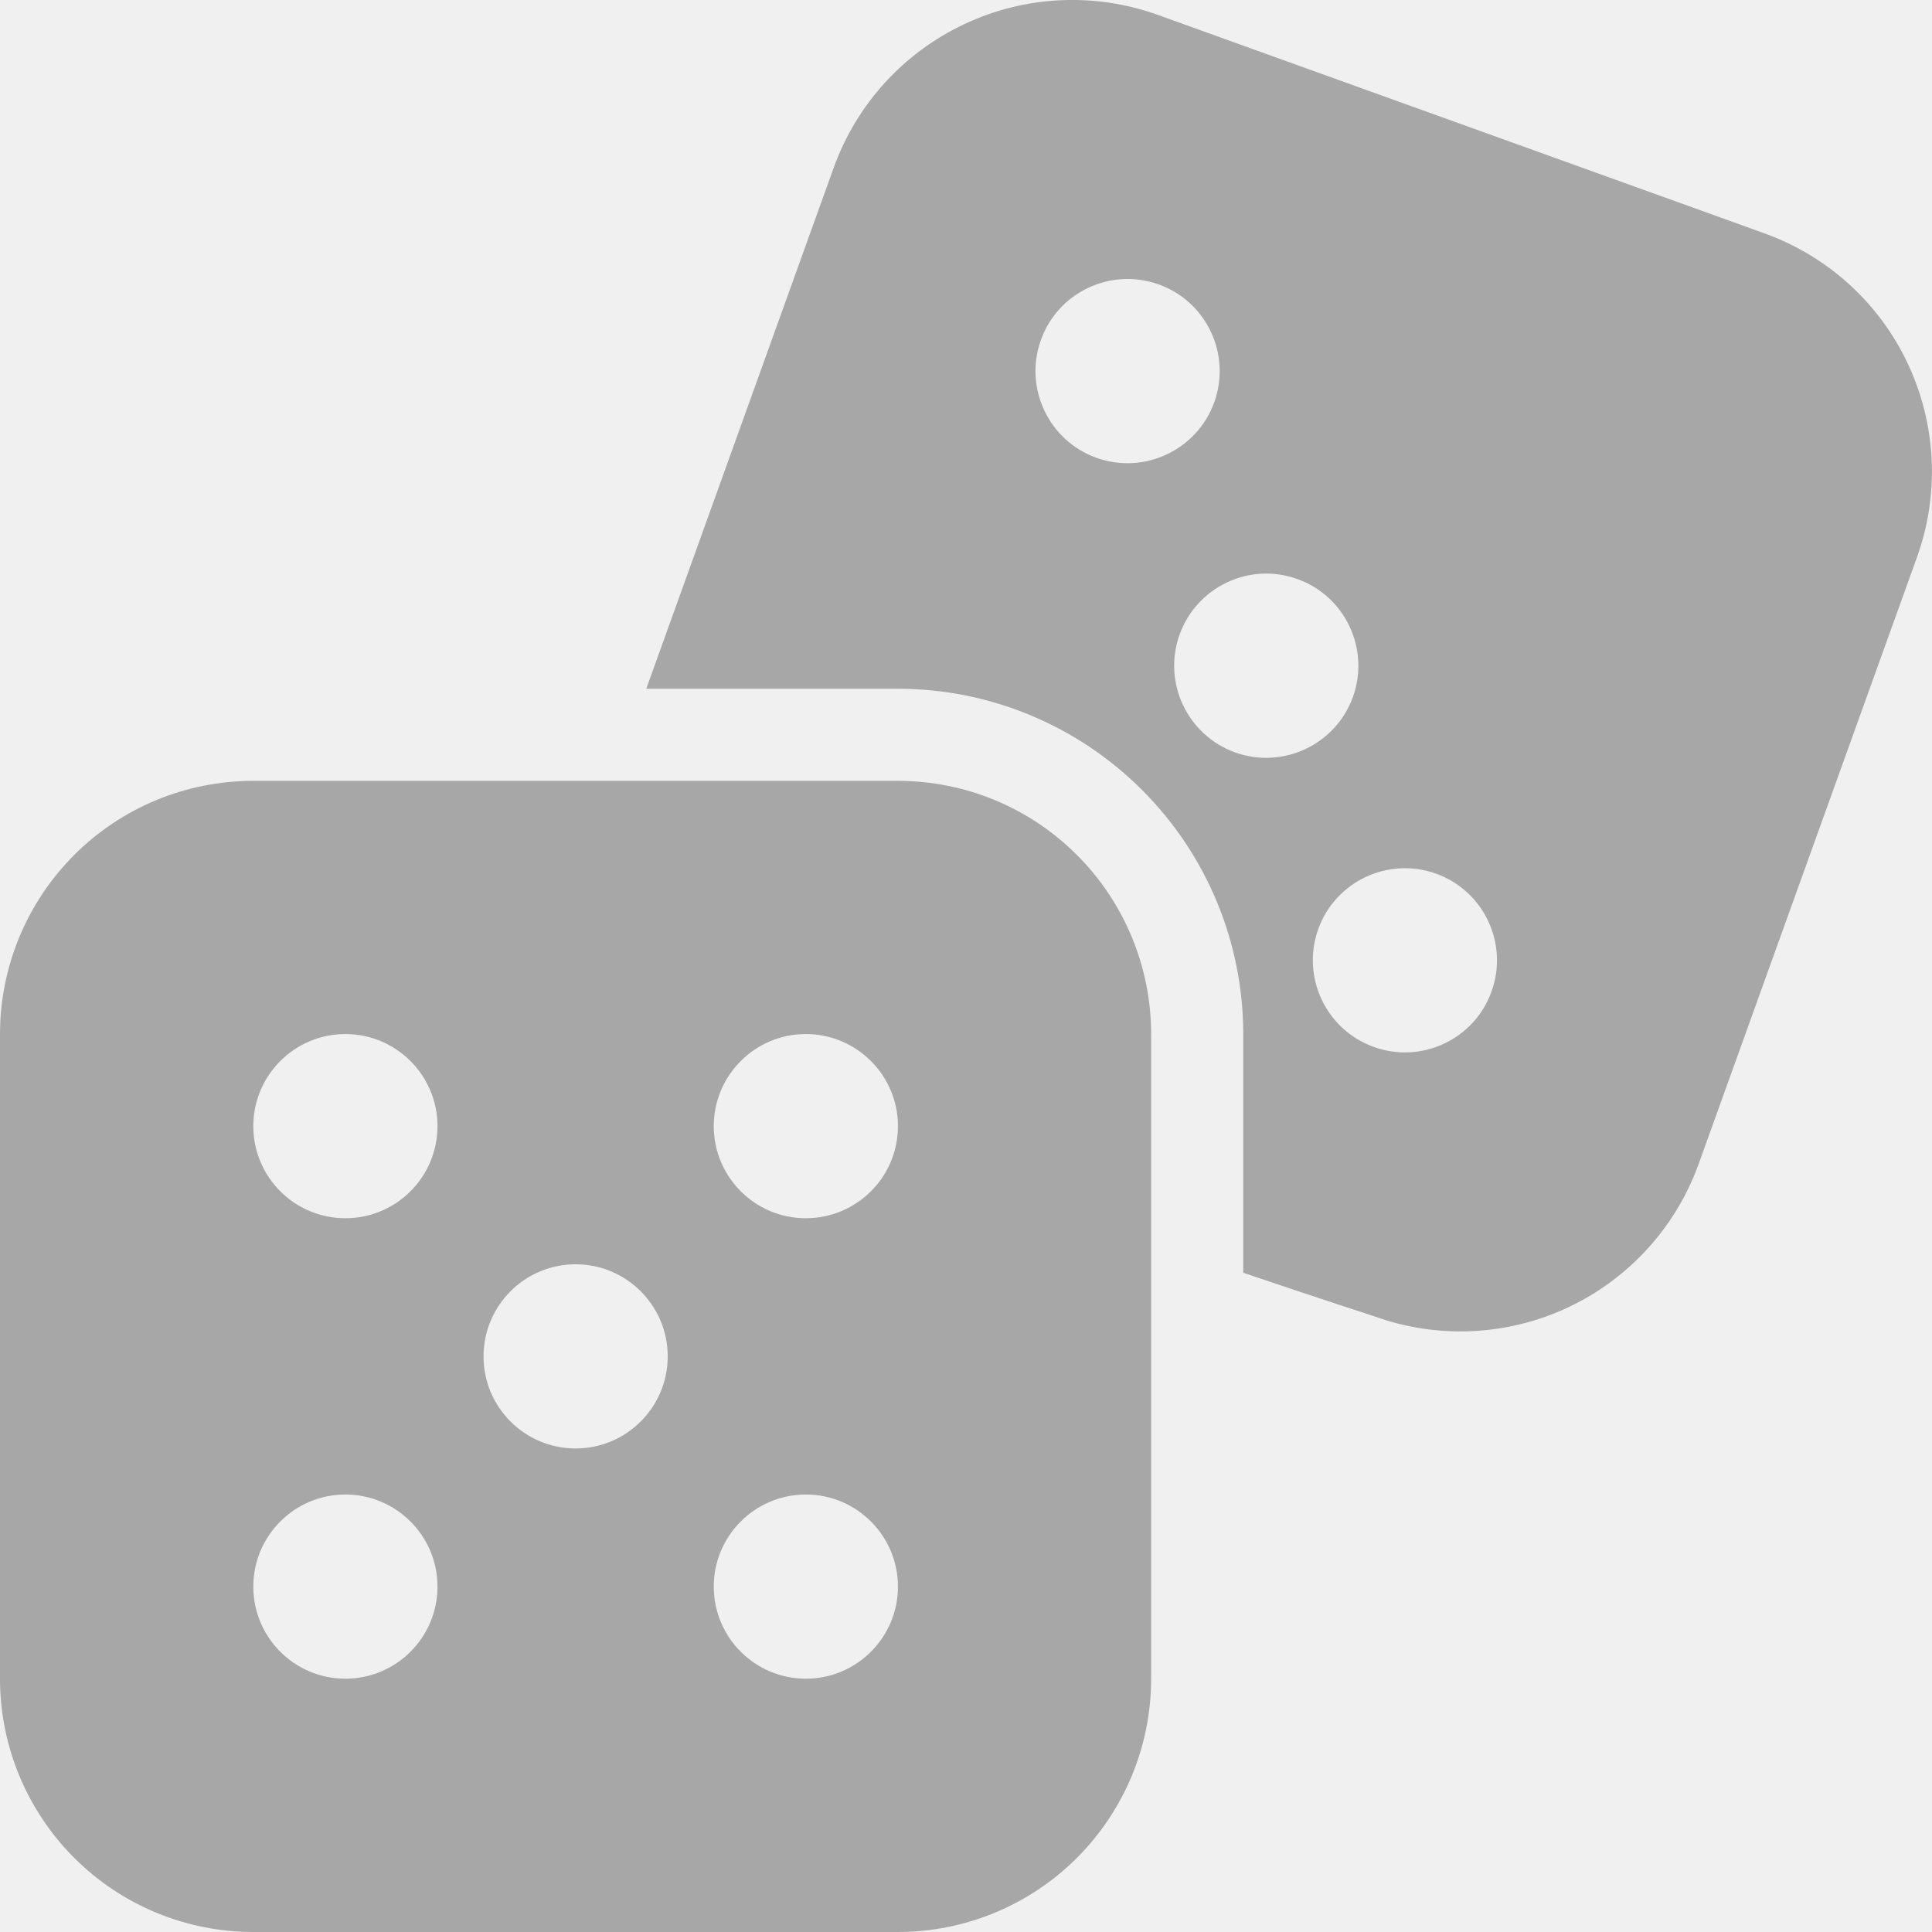
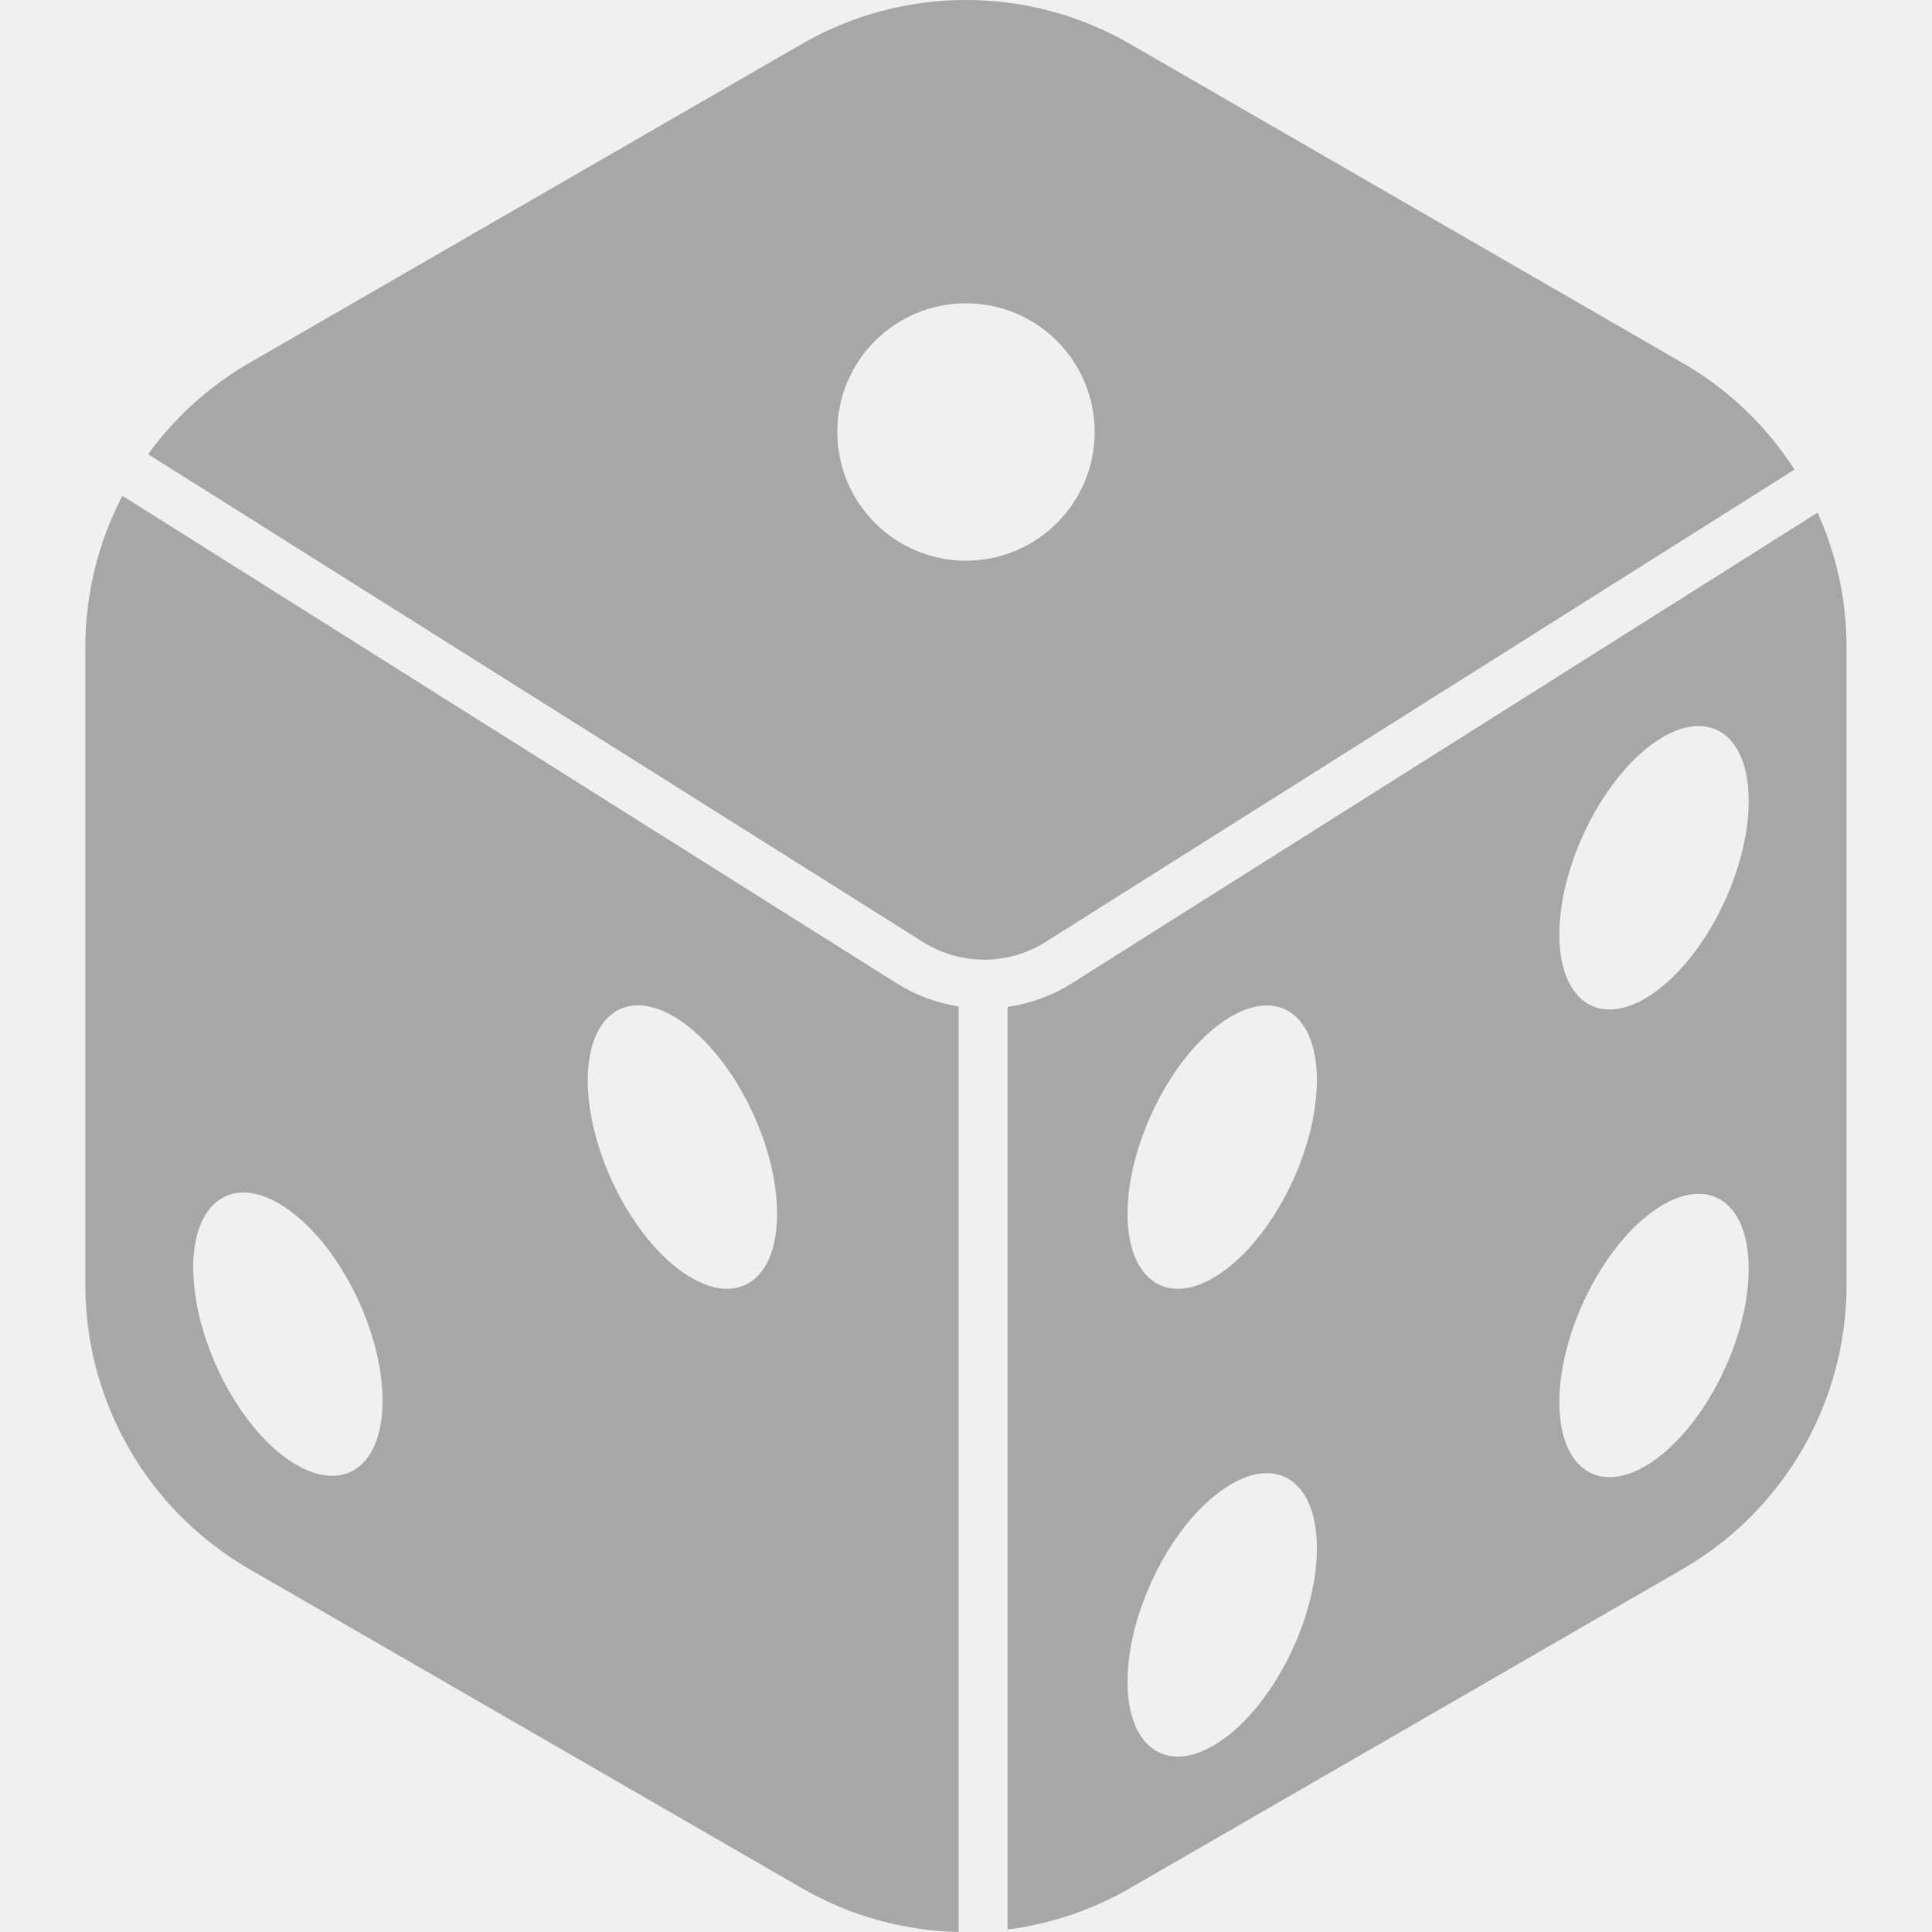
<svg xmlns="http://www.w3.org/2000/svg" width="18" height="18" viewBox="0 0 18 18" fill="none">
-   <path fill-rule="evenodd" clip-rule="evenodd" d="M10.725 9.634C10.725 9.009 10.476 8.408 10.034 7.966C9.592 7.523 8.991 7.275 8.366 7.275C6.662 7.275 4.064 7.275 2.36 7.275C1.733 7.275 1.133 7.523 0.691 7.966C0.249 8.408 0 9.009 0 9.634V15.64C0 16.267 0.249 16.866 0.691 17.309C1.133 17.751 1.733 18 2.36 18H8.366C8.991 18 9.592 17.751 10.034 17.309C10.476 16.866 10.725 16.267 10.725 15.64V9.634ZM8.366 14.782C8.366 14.309 7.981 13.924 7.508 13.924C7.034 13.924 6.65 14.309 6.65 14.782C6.65 15.256 7.034 15.64 7.508 15.64C7.981 15.64 8.366 15.256 8.366 14.782ZM3.218 13.924C2.744 13.924 2.36 14.309 2.36 14.782C2.36 15.256 2.744 15.64 3.218 15.64C3.691 15.64 4.076 15.256 4.076 14.782C4.076 14.309 3.691 13.924 3.218 13.924ZM5.363 11.779C4.889 11.779 4.505 12.164 4.505 12.637C4.505 13.111 4.889 13.495 5.363 13.495C5.836 13.495 6.221 13.111 6.221 12.637C6.221 12.164 5.836 11.779 5.363 11.779ZM7.508 9.634C7.034 9.634 6.65 10.019 6.65 10.492C6.65 10.966 7.034 11.35 7.508 11.35C7.981 11.35 8.366 10.966 8.366 10.492C8.366 10.019 7.981 9.634 7.508 9.634ZM4.076 10.492C4.076 10.019 3.691 9.634 3.218 9.634C2.744 9.634 2.36 10.019 2.36 10.492C2.36 10.966 2.744 11.35 3.218 11.35C3.691 11.35 4.076 10.966 4.076 10.492Z" fill="#A7A7A7" />
-   <path fill-rule="evenodd" clip-rule="evenodd" d="M6.021 6.417H8.366C9.218 6.417 10.037 6.756 10.64 7.36C11.244 7.963 11.583 8.781 11.583 9.634V11.858C12.29 12.098 12.777 12.254 12.807 12.265C13.396 12.477 14.045 12.446 14.611 12.18C15.177 11.913 15.614 11.433 15.826 10.844C16.404 9.24 17.283 6.796 17.86 5.192C18.072 4.604 18.041 3.955 17.775 3.389C17.509 2.822 17.028 2.386 16.439 2.174C14.836 1.596 12.391 0.717 10.788 0.139C10.199 -0.073 9.55 -0.042 8.984 0.225C8.418 0.491 7.98 0.972 7.768 1.561L6.021 6.417ZM13.896 9.238C14.057 8.792 13.825 8.3 13.38 8.14C12.934 7.979 12.442 8.211 12.282 8.656C12.122 9.102 12.354 9.594 12.799 9.754C13.244 9.915 13.737 9.683 13.896 9.238ZM12.088 5.395C11.642 5.234 11.151 5.466 10.99 5.912C10.83 6.357 11.061 6.849 11.507 7.01C11.952 7.17 12.445 6.938 12.605 6.493C12.765 6.048 12.534 5.555 12.088 5.395ZM11.313 3.748C11.473 3.303 11.242 2.81 10.796 2.65C10.35 2.49 9.858 2.721 9.698 3.167C9.538 3.613 9.769 4.104 10.214 4.265C10.661 4.425 11.152 4.193 11.313 3.748Z" fill="#A7A7A7" />
+   <g clip-path="url(#clip0_7885_317)">
+     <path d="M9.74 8.777L16.719 4.375C16.456 3.965 16.097 3.623 15.674 3.38L10.529 0.41C9.583 -0.137 8.416 -0.137 7.47 0.41L2.325 3.38C1.954 3.594 1.631 3.885 1.38 4.232L8.6 8.777C8.948 8.996 9.391 8.996 9.74 8.777ZM7.801 4.025C7.8 3.363 8.337 2.826 8.999 2.826C9.661 2.825 10.198 3.362 10.199 4.024C10.199 4.687 9.662 5.223 9 5.224C9 5.224 9 5.224 9 5.224C8.338 5.224 7.801 4.687 7.801 4.025Z" fill="#A7A7A7" />
+     <path d="M8.932 9.377C8.727 9.345 8.532 9.273 8.357 9.163L1.14 4.619C0.913 5.055 0.795 5.539 0.795 6.03V11.971C0.795 13.064 1.378 14.074 2.325 14.62L7.47 17.591C7.915 17.848 8.418 17.989 8.932 18C8.932 18 8.932 17.998 8.932 17.997L8.932 9.377ZM2.656 13.578C2.176 13.225 1.8 12.435 1.8 11.81C1.8 11.184 2.178 10.928 2.658 11.25C3.152 11.581 3.564 12.391 3.564 13.05C3.564 13.709 3.15 13.943 2.656 13.578ZM6.334 11.834C5.854 11.479 5.476 10.692 5.476 10.066C5.476 9.44 5.854 9.184 6.334 9.506C6.828 9.837 7.24 10.647 7.24 11.308C7.24 11.969 6.828 12.2 6.334 11.834Z" fill="#A7A7A7" />
+     <path d="M16.934 4.776L9.983 9.163C9.802 9.277 9.599 9.351 9.387 9.381V17.977C9.79 17.925 10.178 17.794 10.529 17.591L15.674 14.62C16.621 14.074 17.204 13.064 17.204 11.971V6.03C17.204 5.597 17.112 5.17 16.934 4.776ZM11.363 16.227C10.883 16.547 10.505 16.293 10.505 15.667C10.505 15.041 10.883 14.254 11.363 13.899C11.857 13.532 12.269 13.764 12.269 14.425C12.269 15.086 11.858 15.897 11.363 16.227ZM11.363 11.869C10.883 12.189 10.505 11.934 10.505 11.309C10.505 10.683 10.883 9.896 11.363 9.541C11.857 9.175 12.269 9.406 12.269 10.065C12.269 10.725 11.858 11.538 11.363 11.869ZM15.386 13.624C14.906 13.944 14.528 13.69 14.528 13.064C14.528 12.438 14.906 11.651 15.386 11.296C15.88 10.93 16.292 11.161 16.292 11.822C16.292 12.483 15.88 13.293 15.386 13.624ZM15.386 9.266C14.906 9.588 14.528 9.331 14.528 8.706C14.528 8.082 14.906 7.293 15.386 6.938C15.88 6.571 16.292 6.804 16.292 7.464C16.292 8.125 15.88 8.935 15.386 9.266Z" fill="#A7A7A7" />
+   </g>
+   <defs>
+     <clipPath id="clip0_7885_317">
+       <rect width="18" height="18" fill="white" />
+     </clipPath>
+   </defs>
</svg>
